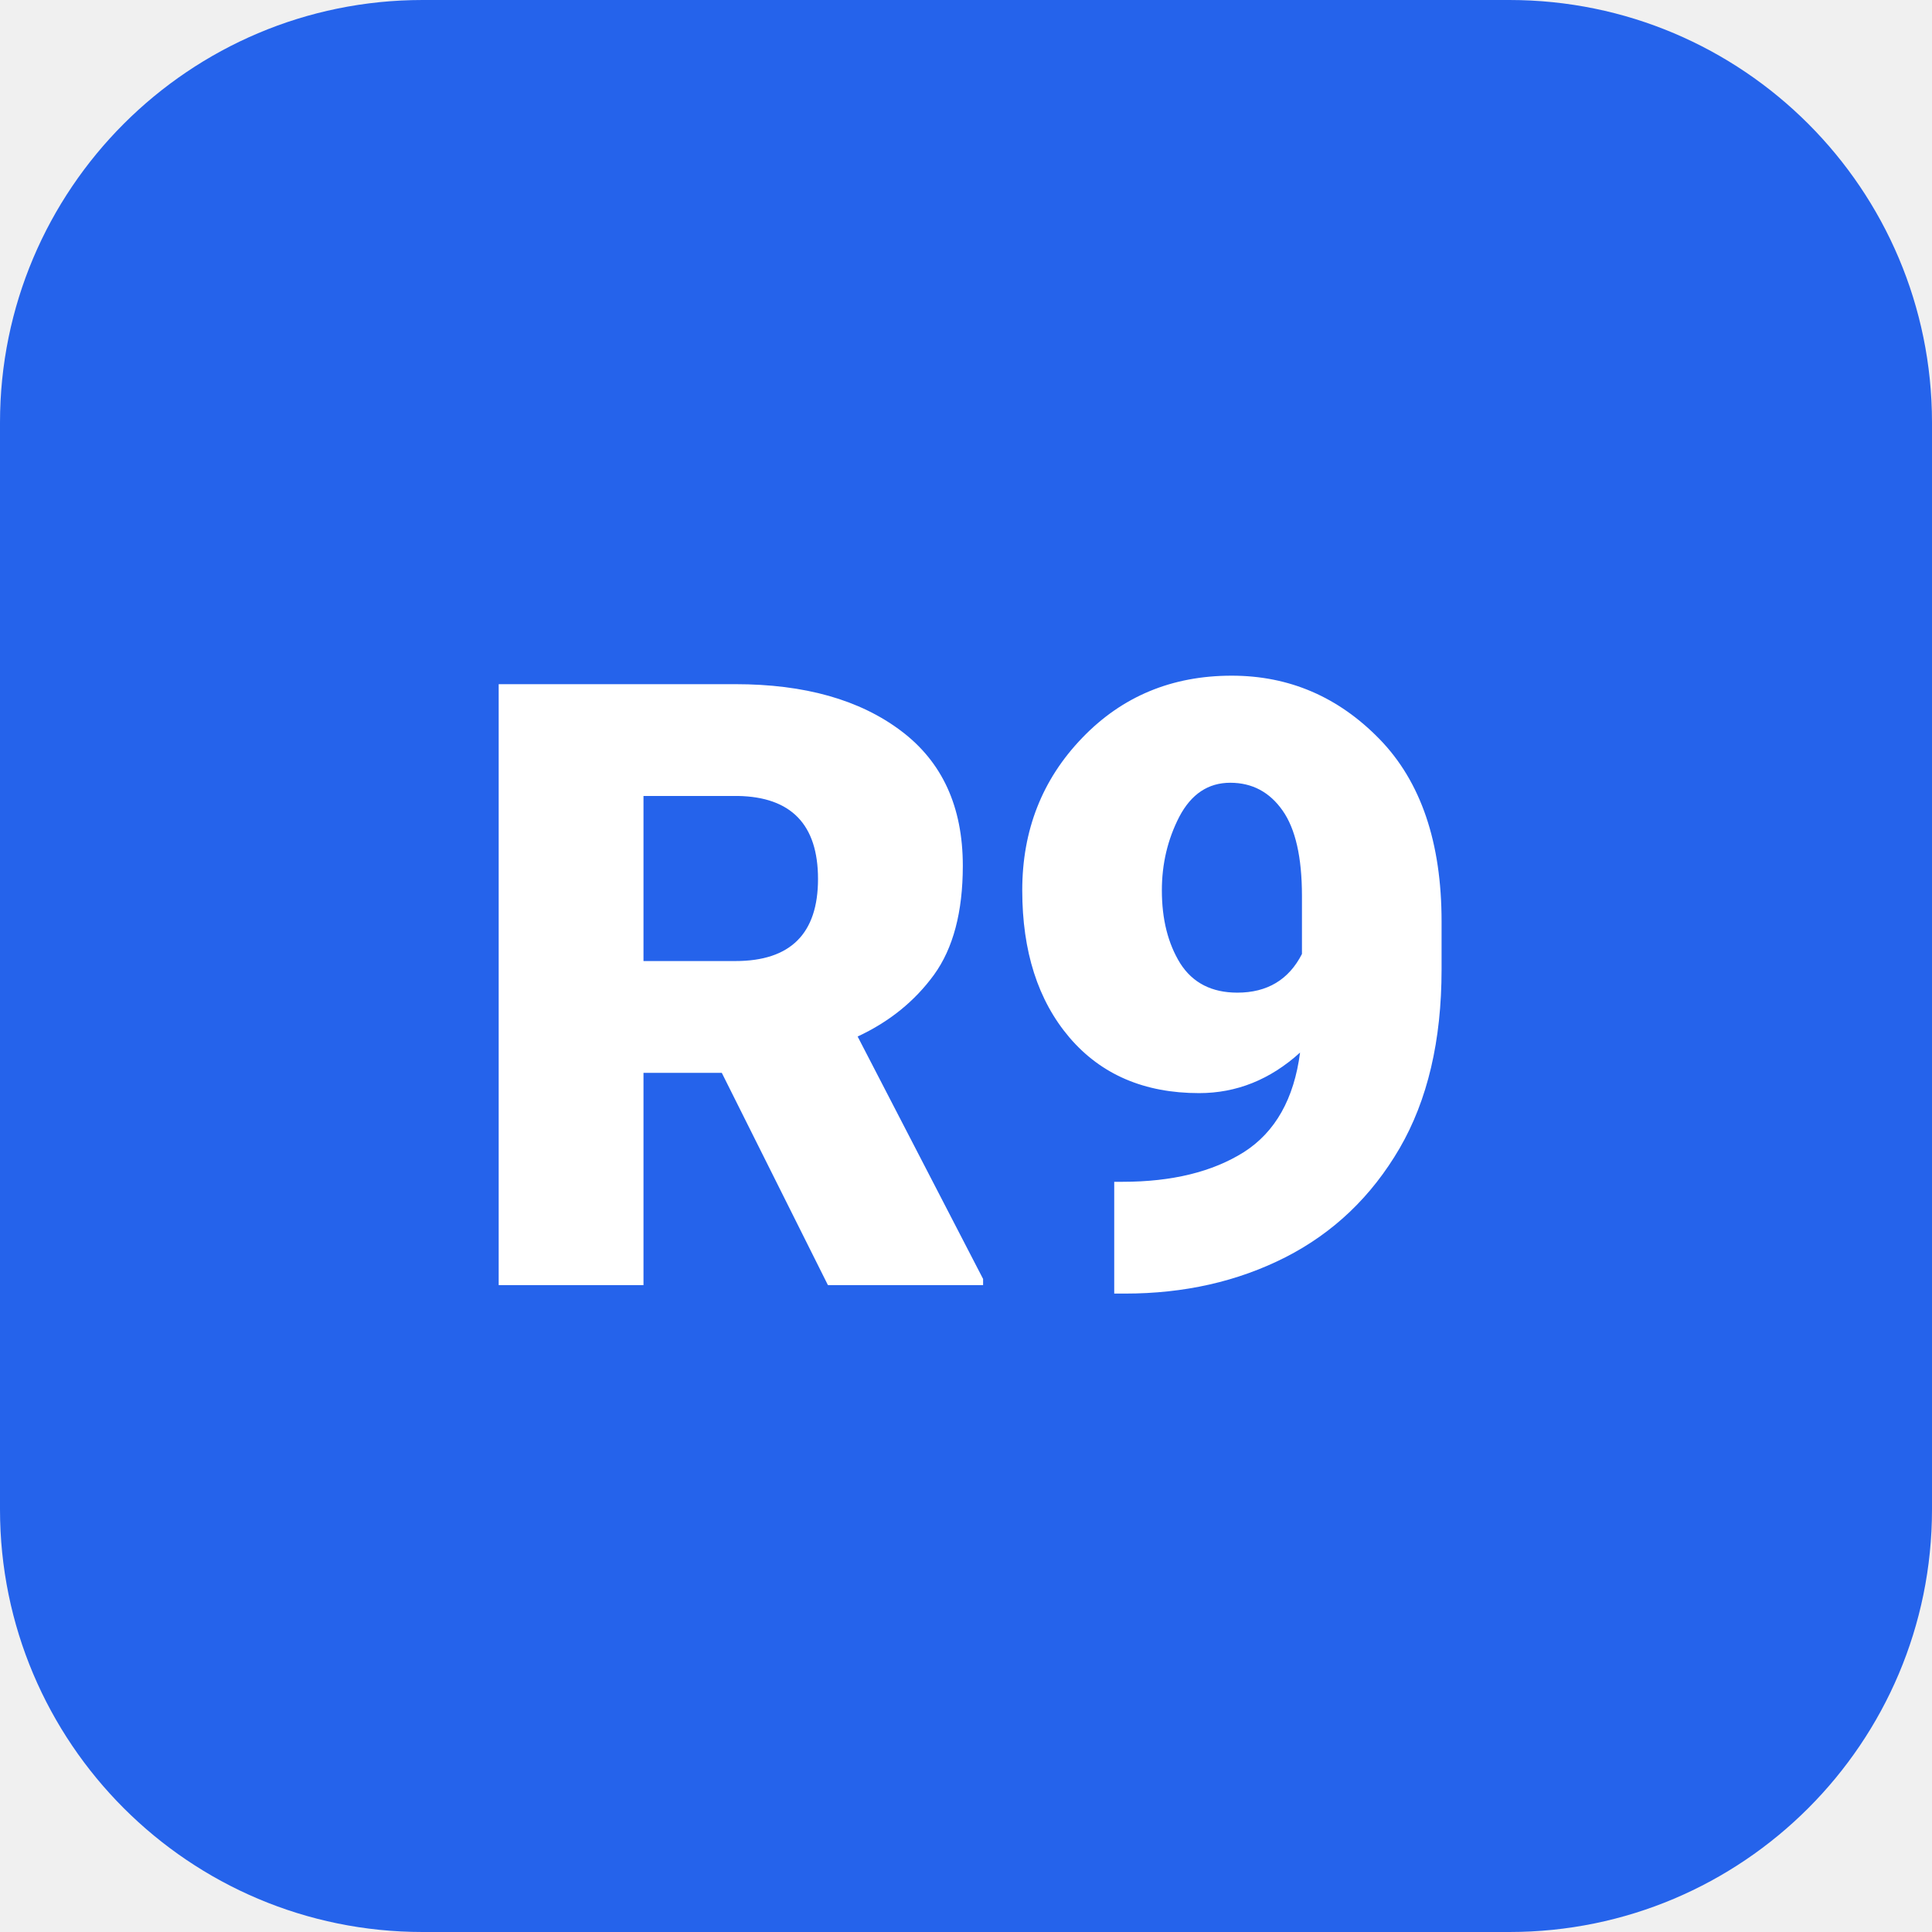
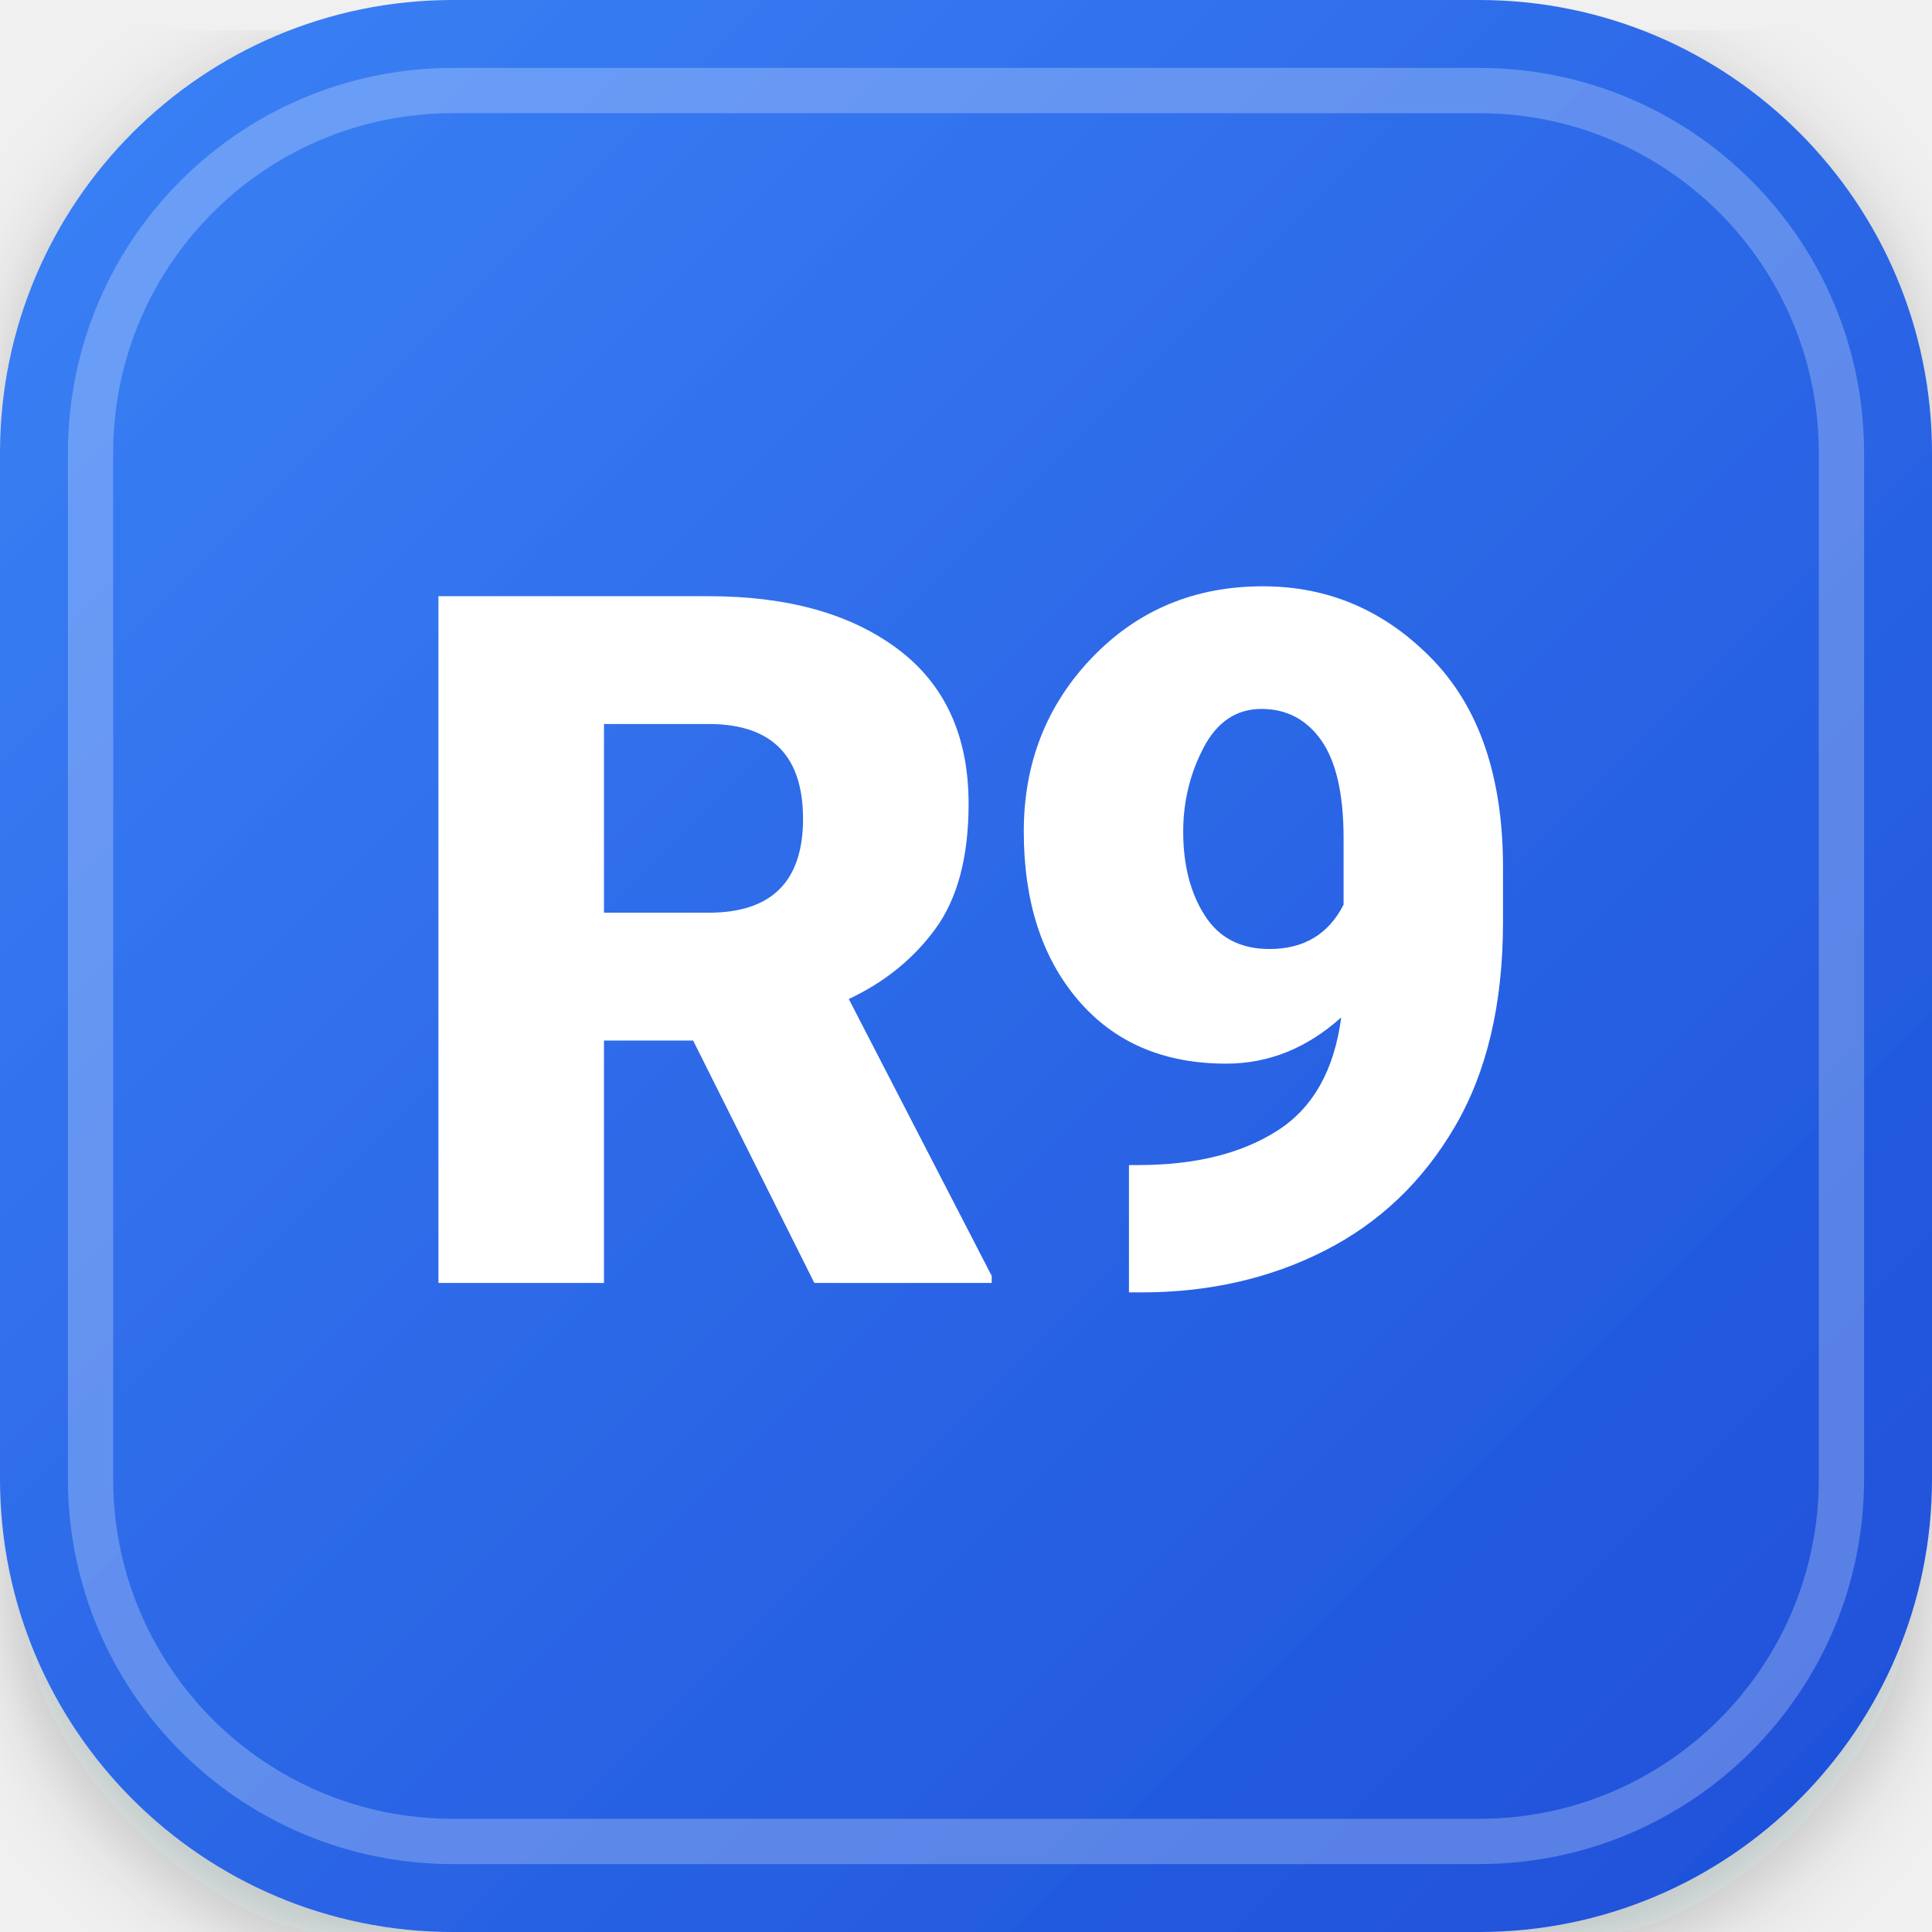
- <svg xmlns="http://www.w3.org/2000/svg" viewBox="0 0 64 64" width="64" height="64">
-   <rect width="64" height="64" rx="14" fill="#2563EB" />
-   <text x="32" y="33" text-anchor="middle" dominant-baseline="central" font-family="system-ui, -apple-system, BlinkMacSystemFont, 'Segoe UI', Roboto, 'Helvetica Neue', Arial, sans-serif" font-size="28" font-weight="800" fill="#FFFFFF" letter-spacing="-0.5">R9</text>
+ <svg xmlns="http://www.w3.org/2000/svg" viewBox="0 0 128 128" width="128" height="128">
+   <defs>
+     <linearGradient id="r9-bg" x1="0%" y1="0%" x2="100%" y2="100%">
+       <stop offset="0%" stop-color="#3b82f6" />
+       <stop offset="100%" stop-color="#1d4ed8" />
+     </linearGradient>
+     <filter id="shadow" x="-10%" y="-10%" width="120%" height="120%">
+       <feDropShadow dx="0" dy="2" stdDeviation="3" flood-color="#0f172a" flood-opacity="0.25" />
+     </filter>
+   </defs>
+   <rect width="128" height="128" rx="30" fill="url(#r9-bg)" filter="url(#shadow)" />
+   <rect x="6" y="6" width="116" height="116" rx="24" fill="none" stroke="#ffffff" stroke-opacity="0.25" stroke-width="3" />
+   <text x="64" y="85" font-family="system-ui, -apple-system, 'Segoe UI', Roboto, 'Helvetica Neue', sans-serif" font-size="64" font-weight="900" fill="#ffffff" text-anchor="middle" letter-spacing="-2px">R9</text>
</svg>
